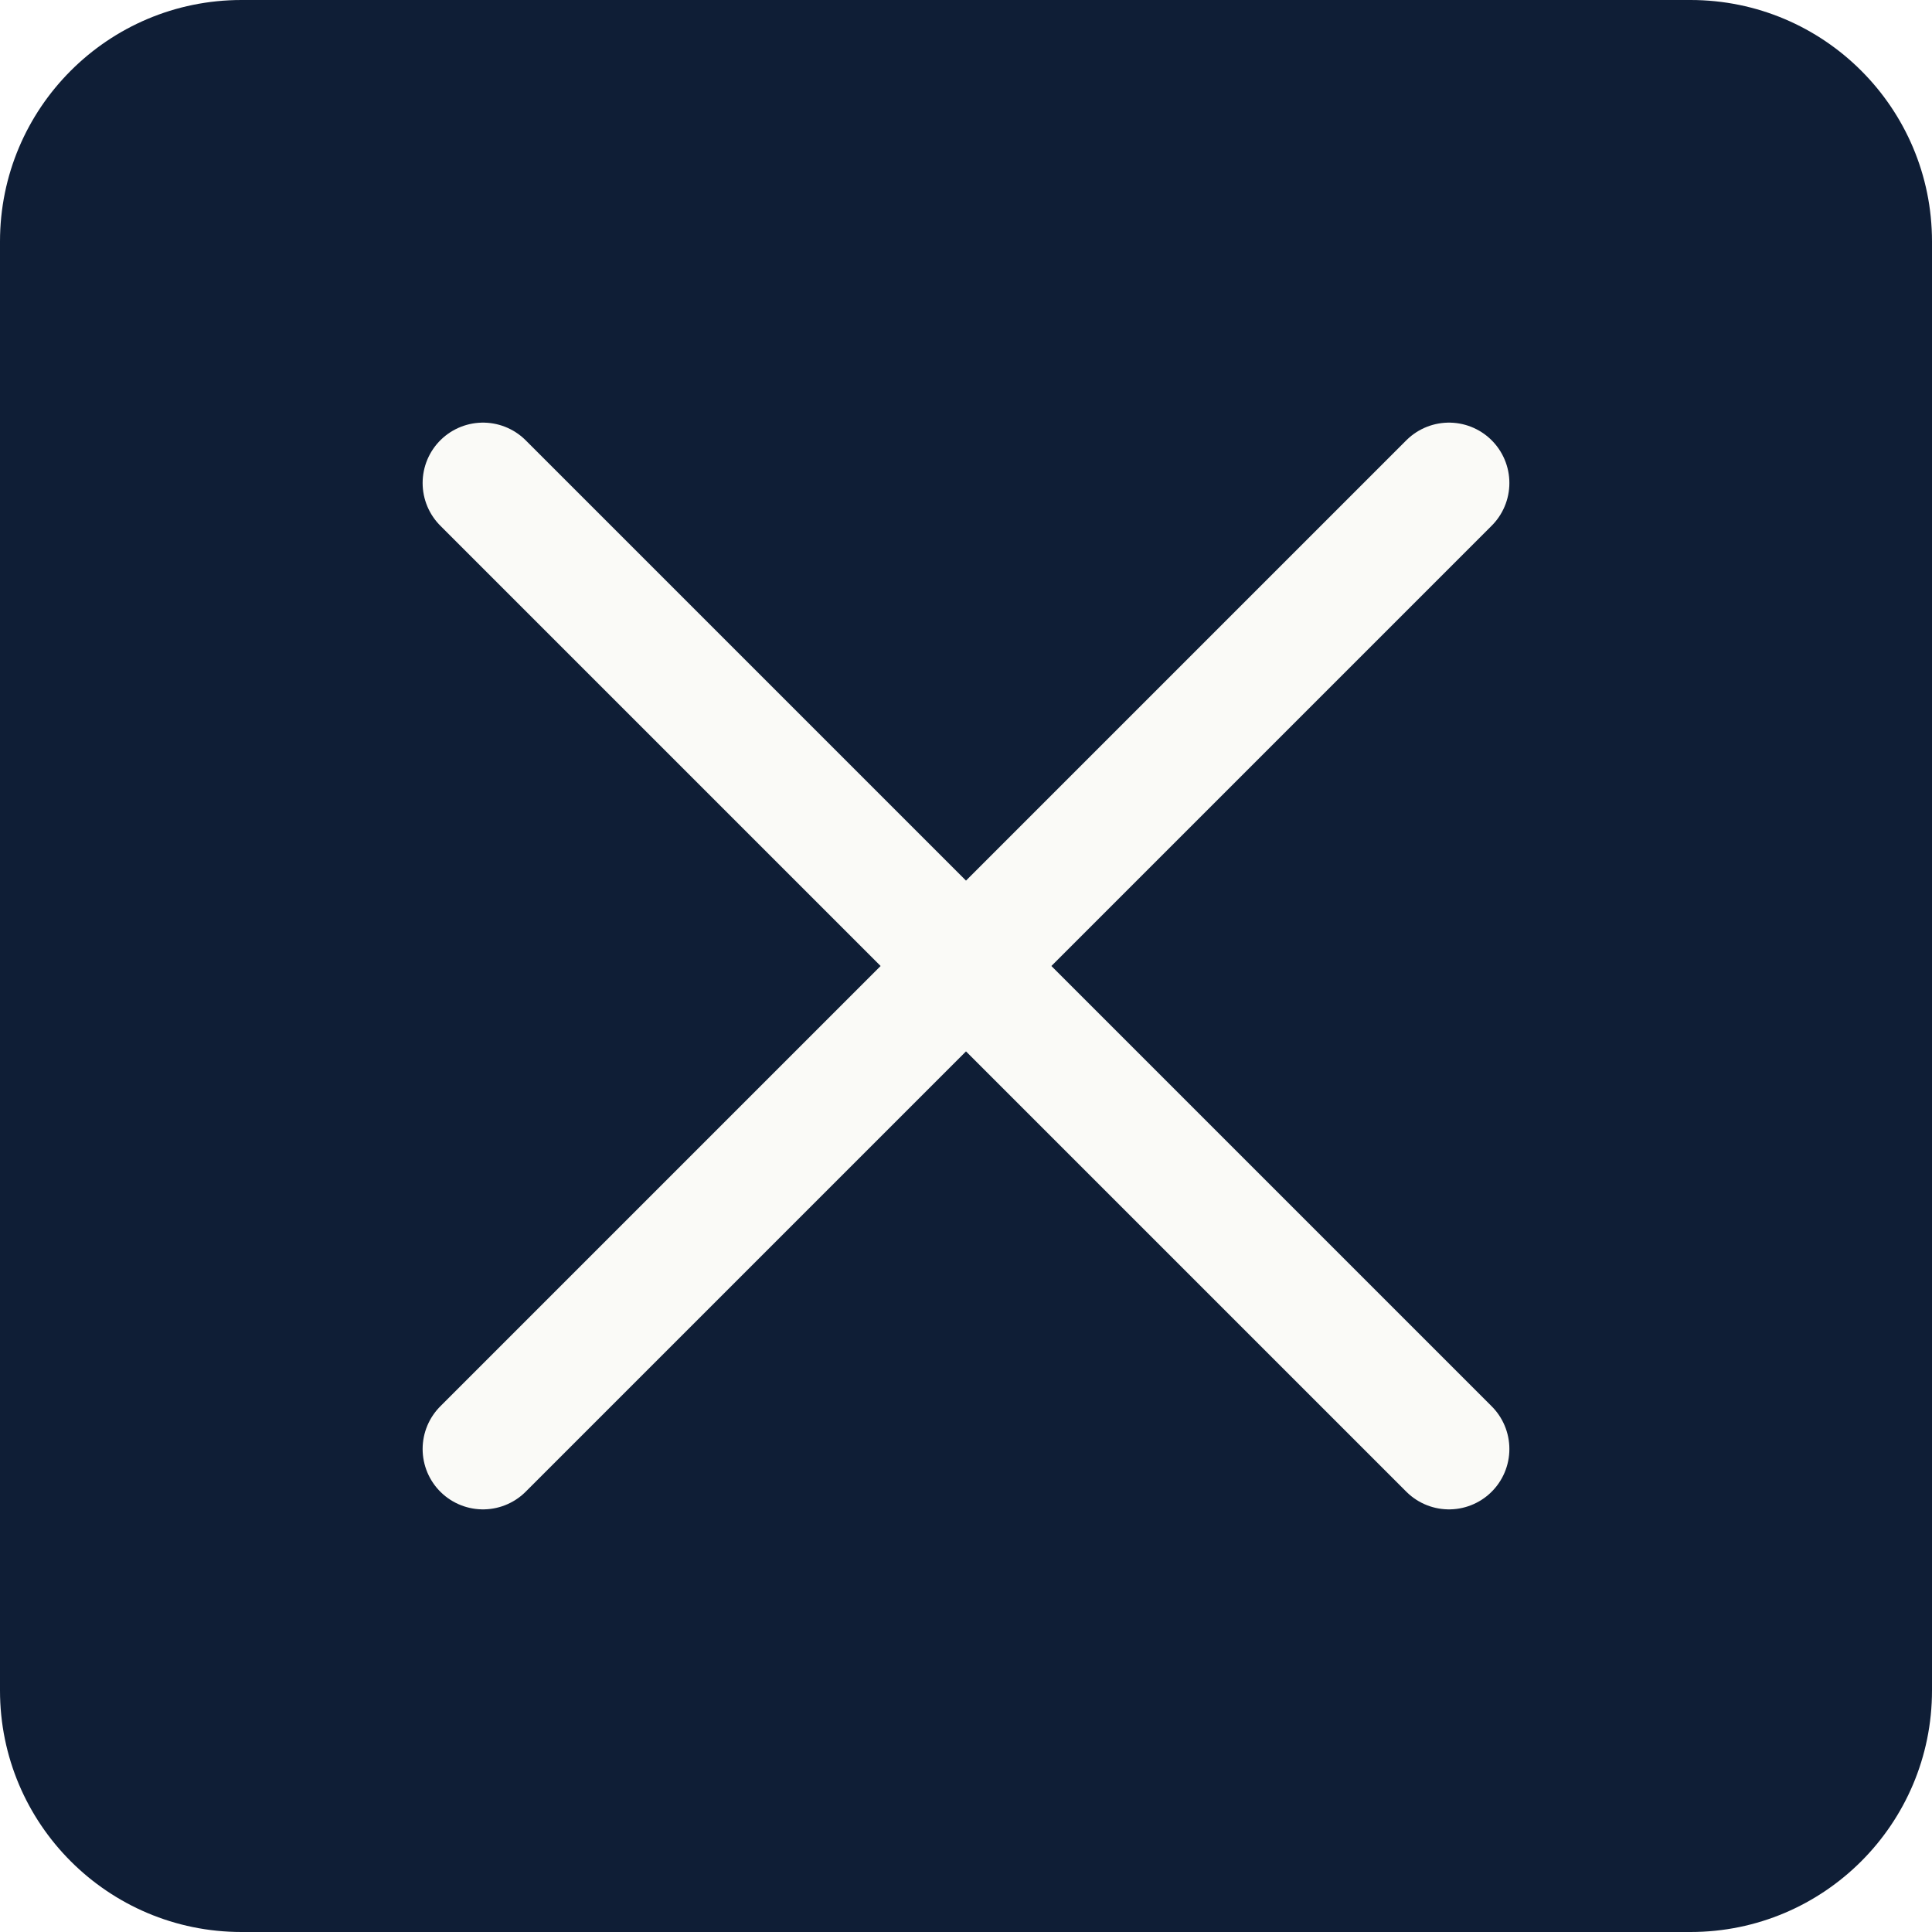
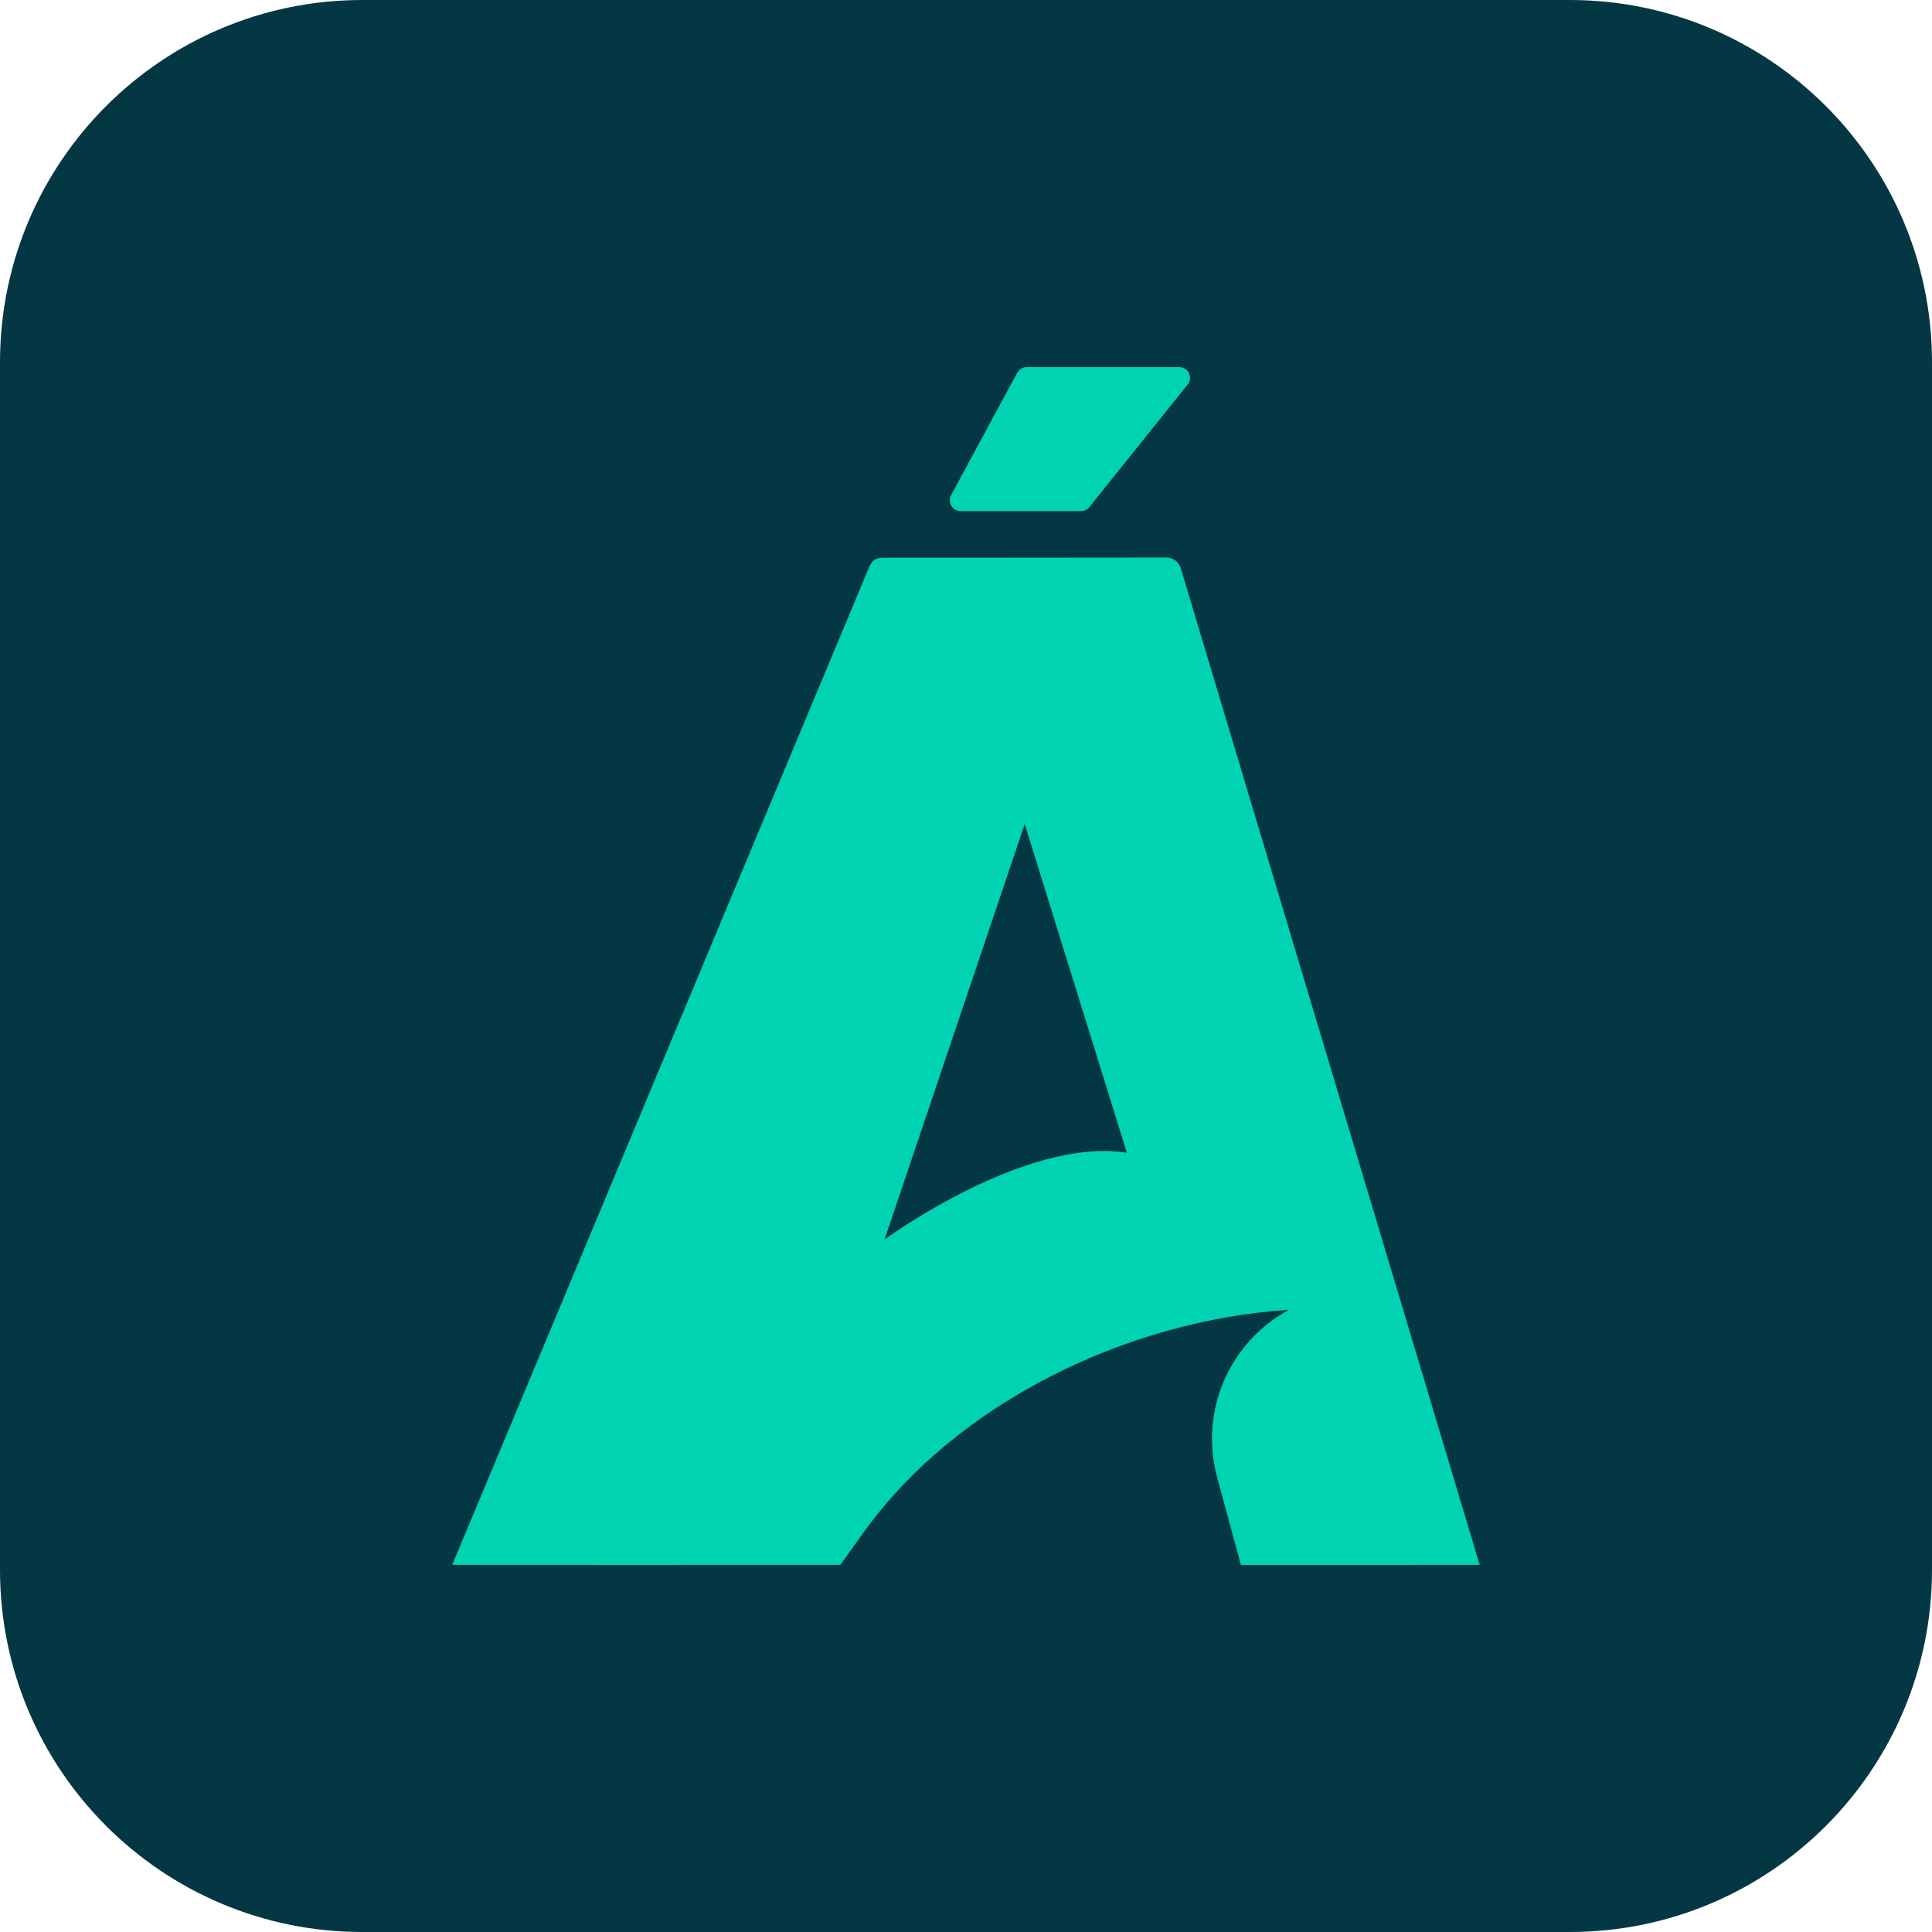
- <svg xmlns="http://www.w3.org/2000/svg" viewBox="0 0 64 64" role="img" aria-label="ANCORA">
-   <rect width="64" height="64" rx="8" fill="#0f1e36" />
-   <path d="M16 16 L48 48 M48 16 L16 48" stroke="#fafaf7" stroke-width="4" stroke-linecap="round" />
+ <svg xmlns="http://www.w3.org/2000/svg" viewBox="0 0 64 64" role="img" aria-label="ÁNCORA">
+   <rect width="64" height="64" rx="12" fill="#033744" />
+   <g transform="translate(14.98 12.16) scale(0.19481)">
+     <path transform="matrix(1,0,0,-1,97.694,.0001983643)" d="M0 0H25.935C27.369 0 28.25-1.57 27.503-2.794L10.811-23.603C10.477-24.15 9.882-24.484 9.242-24.484H-11.245C-12.639-24.484-13.525-22.992-12.859-21.768L-1.614-.959C-1.292-.368-.673 0 0 0" fill="#00d3b2" />
+     <path transform="matrix(1,0,0,-1,73.5215,148.3428)" d="M0 0 23.83 70.641 41.193 14.752C23.83 17.48 0 0 0 0M50.364 114.151C50.042 115.224 49.061 115.958 47.94 115.957 39.089 115.948 1.937 115.911-.159 115.925-1.525 115.934-2.136 115.496-2.658 114.244-26 58.358-73.251-54.639-73.521-55.325-73.344-55.352-7.523-55.334-7.523-55.334L-3.654-49.933C12.307-27.655 41.425-13.717 68.774-11.963 58.581-17.456 53.515-29.246 56.545-40.421L60.589-55.334 60.591-55.35C84.094-55.345 101.197-55.338 101.195-55.334Z" fill="#00d3b2" />
+   </g>
</svg>
